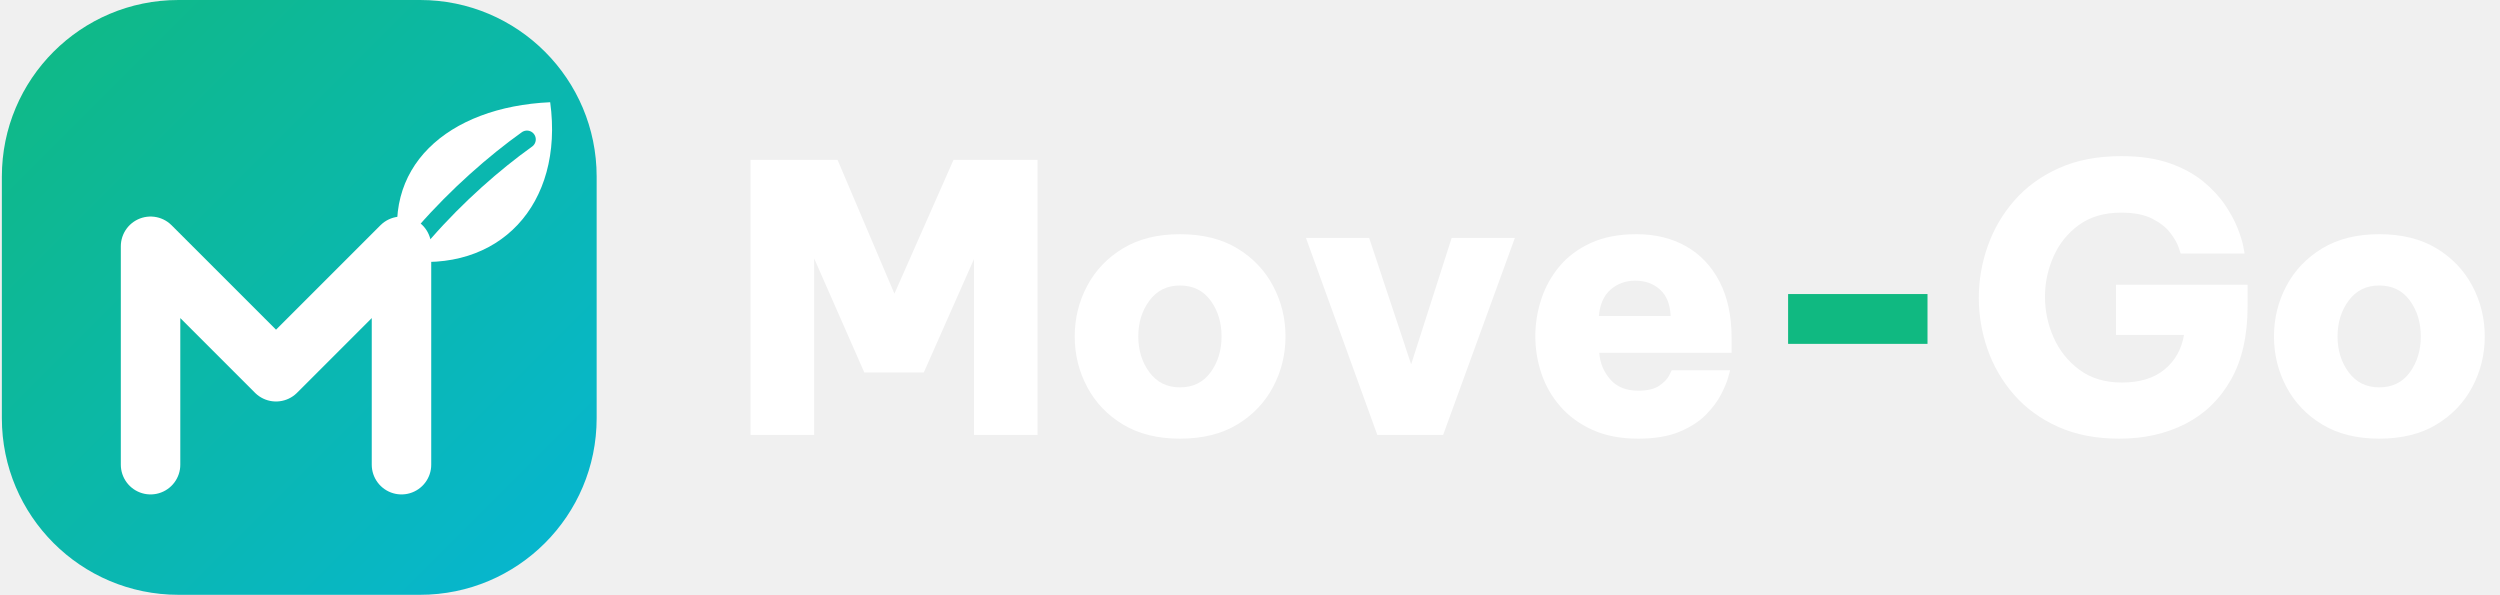
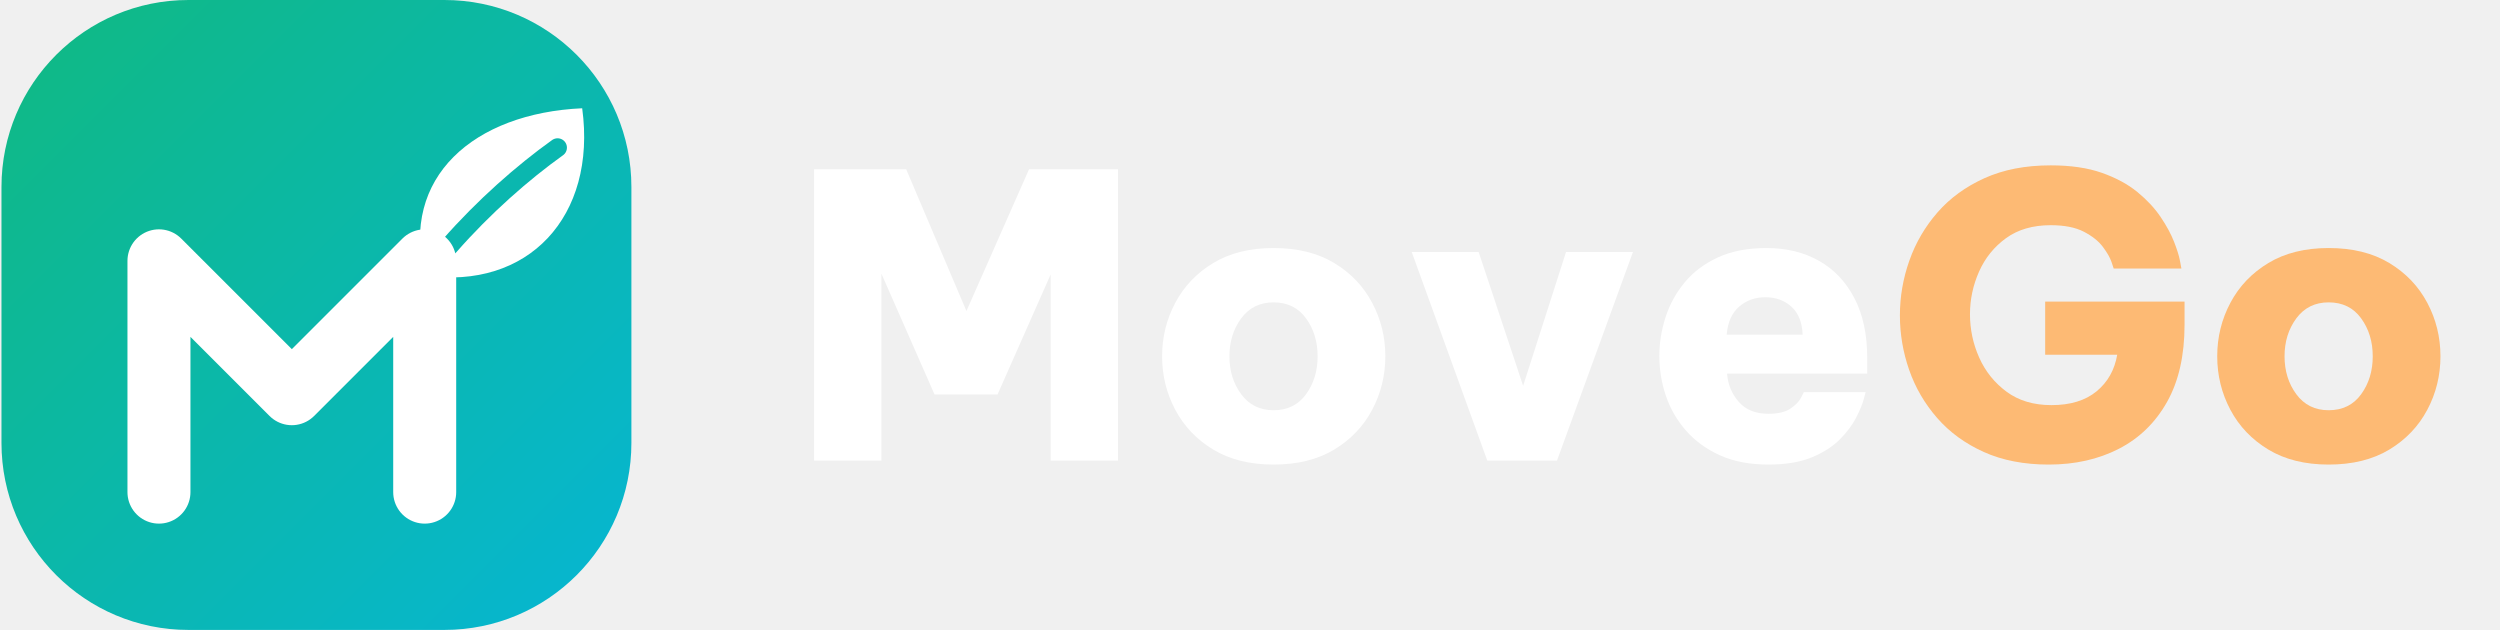
- <svg xmlns="http://www.w3.org/2000/svg" viewBox="0 0 268.6 64.0" width="269" height="64" role="img" aria-label="Move-Go">
+ <svg xmlns="http://www.w3.org/2000/svg" viewBox="0 0 253.7 64" width="254" height="64" role="img" aria-label="MoveGo">
  <defs>
    <linearGradient id="mg" x1="0" y1="0" x2="1" y2="1">
      <stop offset="0" stop-color="#10b981" />
      <stop offset="1" stop-color="#06b6d4" />
    </linearGradient>
  </defs>
  <rect width="64" height="64" rx="19" fill="url(#mg)" />
  <mask id="vh">
    <rect width="64" height="64" fill="#fff" />
    <path d="M42.5 24C46 20 50 16.5 53.5 14" stroke="#000" stroke-width="1.9" stroke-linecap="round" fill="none" />
  </mask>
  <g transform="translate(3 1) translate(32 32) scale(1.0) translate(-32 -32)">
    <path d="M13 49V25.5L26.5 39L40 25.5V49" fill="none" stroke="#fff" stroke-width="6.4" stroke-linecap="round" stroke-linejoin="round" />
    <path d="M40 27C37.5 17 45 10.5 56 10C57.5 21 50.5 28.5 40 27Z" fill="#fff" mask="url(#vh)" />
  </g>
-   <path d="M80.56 46.8V17.2H89.92L96.04 31.6L102.4 17.2H111.44V46.8H104.6V27.88L99.2 40.08H92.8L87.4 27.8V46.8Z" fill="#ffffff" />
-   <path d="M126.76 47.2Q123.16 47.2 120.64 45.68Q118.12 44.16 116.78 41.64Q115.44 39.12 115.44 36.2Q115.44 33.28 116.78 30.76Q118.12 28.24 120.64 26.72Q123.16 25.2 126.76 25.2Q130.4 25.2 132.92 26.72Q135.44 28.24 136.78 30.76Q138.12 33.28 138.12 36.2Q138.12 39.12 136.78 41.64Q135.44 44.16 132.92 45.68Q130.4 47.2 126.76 47.2ZM126.76 41.68Q128.88 41.68 130.06 40.06Q131.24 38.44 131.24 36.2Q131.24 33.96 130.06 32.34Q128.88 30.72 126.76 30.72Q124.68 30.72 123.48 32.34Q122.28 33.96 122.28 36.2Q122.28 38.44 123.48 40.06Q124.68 41.68 126.76 41.68Z" fill="#ffffff" />
-   <path d="M148.0 46.8 140.32 25.6H147.12L151.64 39.2L156.0 25.6H162.8L155.08 46.8Z" fill="#ffffff" />
-   <path d="M176.08 47.2Q173.24 47.2 171.16 46.26Q169.08 45.32 167.7 43.74Q166.32 42.16 165.66 40.2Q165.0 38.24 165.0 36.16Q165.0 34.16 165.64 32.2Q166.28 30.24 167.6 28.66Q168.92 27.08 170.98 26.14Q173.04 25.2 175.88 25.2Q178.92 25.2 181.22 26.5Q183.52 27.8 184.82 30.3Q186.12 32.8 186.12 36.36V37.96H171.88Q172.0 39.6 173.06 40.82Q174.12 42.04 176.08 42.04Q177.56 42.04 178.34 41.5Q179.12 40.96 179.4 40.4Q179.68 39.84 179.68 39.84H185.96Q185.96 39.84 185.76 40.58Q185.56 41.32 185.0 42.42Q184.44 43.52 183.36 44.62Q182.28 45.72 180.5 46.46Q178.72 47.2 176.08 47.2ZM171.84 34.0H179.56Q179.48 32.12 178.42 31.16Q177.36 30.2 175.76 30.2Q174.2 30.2 173.1 31.16Q172.0 32.12 171.84 34.0Z" fill="#ffffff" />
-   <path d="M192.2 37.0V31.64H207.2V37.0Z" fill="#10b981" />
-   <path d="M227.84 47.2Q224.08 47.2 221.24 45.92Q218.4 44.64 216.5 42.46Q214.6 40.28 213.66 37.58Q212.72 34.88 212.72 32.04Q212.72 29.2 213.68 26.48Q214.64 23.76 216.54 21.58Q218.44 19.4 221.32 18.1Q224.2 16.8 228.04 16.8Q231.08 16.8 233.24 17.56Q235.4 18.32 236.86 19.52Q238.32 20.72 239.22 22.06Q240.12 23.4 240.58 24.58Q241.04 25.76 241.18 26.52Q241.32 27.28 241.32 27.28H234.44Q234.44 27.28 234.22 26.62Q234.0 25.96 233.34 25.08Q232.68 24.2 231.4 23.54Q230.12 22.88 228.04 22.88Q225.32 22.88 223.5 24.2Q221.68 25.52 220.76 27.6Q219.84 29.68 219.84 31.92Q219.84 34.24 220.78 36.34Q221.72 38.44 223.56 39.8Q225.4 41.16 228.12 41.16Q231.0 41.16 232.7 39.76Q234.4 38.36 234.8 36.04H227.48V30.64H241.64V33.0Q241.64 37.68 239.86 40.84Q238.08 44.0 234.96 45.6Q231.84 47.2 227.84 47.2Z" fill="#ffffff" />
-   <path d="M255.8 47.2Q252.2 47.2 249.68 45.68Q247.16 44.16 245.82 41.64Q244.48 39.12 244.48 36.2Q244.48 33.28 245.82 30.76Q247.16 28.24 249.68 26.72Q252.2 25.2 255.8 25.2Q259.44 25.2 261.96 26.72Q264.48 28.24 265.82 30.76Q267.16 33.28 267.16 36.2Q267.16 39.12 265.82 41.64Q264.48 44.16 261.96 45.68Q259.44 47.2 255.8 47.2ZM255.8 41.68Q257.92 41.68 259.1 40.06Q260.28 38.44 260.28 36.2Q260.28 33.96 259.1 32.34Q257.92 30.72 255.8 30.72Q253.72 30.72 252.52 32.34Q251.32 33.96 251.32 36.2Q251.32 38.44 252.52 40.06Q253.72 41.68 255.8 41.68Z" fill="#ffffff" />
+   <path d="M82.56 46.80V17.20H91.92L98.04 31.60L104.40 17.20H113.44V46.80H106.60V27.88L101.20 40.08H94.80L89.40 27.80V46.80Z" fill="#ffffff" />
+   <path d="M129.24 47.20Q125.64 47.20 123.12 45.68Q120.60 44.16 119.26 41.64Q117.92 39.12 117.92 36.20Q117.92 33.28 119.26 30.76Q120.60 28.24 123.12 26.72Q125.64 25.20 129.24 25.20Q132.88 25.20 135.40 26.72Q137.92 28.24 139.26 30.76Q140.60 33.28 140.60 36.20Q140.60 39.12 139.26 41.64Q137.92 44.16 135.40 45.68Q132.88 47.20 129.24 47.20ZM129.24 41.68Q131.36 41.68 132.54 40.06Q133.72 38.44 133.72 36.20Q133.72 33.96 132.54 32.34Q131.36 30.72 129.24 30.72Q127.16 30.72 125.96 32.34Q124.76 33.96 124.76 36.20Q124.76 38.44 125.96 40.06Q127.16 41.68 129.24 41.68Z" fill="#ffffff" />
+   <path d="M150.96 46.80 143.28 25.60H150.08L154.60 39.20L158.96 25.60H165.76L158.04 46.80Z" fill="#ffffff" />
+   <path d="M179.52 47.20Q176.68 47.20 174.60 46.26Q172.52 45.32 171.14 43.74Q169.76 42.16 169.10 40.20Q168.44 38.24 168.44 36.16Q168.44 34.16 169.08 32.20Q169.72 30.24 171.04 28.66Q172.36 27.08 174.42 26.14Q176.48 25.20 179.32 25.20Q182.36 25.20 184.66 26.50Q186.96 27.80 188.26 30.30Q189.56 32.80 189.56 36.36V37.96H175.32Q175.44 39.60 176.50 40.82Q177.56 42.04 179.52 42.04Q181.00 42.04 181.78 41.50Q182.56 40.96 182.84 40.40Q183.12 39.84 183.12 39.84H189.40Q189.40 39.84 189.20 40.58Q189.00 41.32 188.44 42.42Q187.88 43.52 186.80 44.62Q185.72 45.72 183.94 46.46Q182.16 47.20 179.52 47.20ZM175.28 34.00H183.00Q182.92 32.12 181.86 31.16Q180.80 30.20 179.20 30.20Q177.64 30.20 176.54 31.16Q175.44 32.12 175.28 34.00Z" fill="#ffffff" />
+   <path d="M208.00 47.20Q204.24 47.20 201.40 45.92Q198.56 44.64 196.66 42.46Q194.76 40.28 193.82 37.58Q192.88 34.88 192.88 32.04Q192.88 29.20 193.84 26.48Q194.80 23.76 196.70 21.58Q198.60 19.40 201.48 18.10Q204.36 16.80 208.20 16.80Q211.24 16.80 213.40 17.56Q215.56 18.32 217.02 19.52Q218.48 20.72 219.38 22.06Q220.28 23.40 220.74 24.58Q221.20 25.76 221.34 26.52Q221.48 27.28 221.48 27.28H214.60Q214.60 27.28 214.38 26.62Q214.16 25.96 213.50 25.08Q212.84 24.20 211.56 23.54Q210.28 22.88 208.20 22.88Q205.48 22.88 203.66 24.20Q201.84 25.52 200.92 27.60Q200.00 29.68 200.00 31.92Q200.00 34.24 200.94 36.34Q201.88 38.44 203.72 39.80Q205.56 41.16 208.28 41.16Q211.16 41.16 212.86 39.76Q214.56 38.36 214.96 36.04H207.64V30.64H221.80V33.00Q221.80 37.68 220.02 40.84Q218.24 44.00 215.12 45.60Q212.00 47.20 208.00 47.20Z" fill="#fdba74" />
+   <path d="M236.44 47.20Q232.84 47.20 230.32 45.68Q227.80 44.16 226.46 41.64Q225.12 39.12 225.12 36.20Q225.12 33.28 226.46 30.76Q227.80 28.24 230.32 26.72Q232.84 25.20 236.44 25.20Q240.08 25.20 242.60 26.72Q245.12 28.24 246.46 30.76Q247.80 33.28 247.80 36.20Q247.80 39.12 246.46 41.64Q245.12 44.16 242.60 45.68Q240.08 47.20 236.44 47.20ZM236.44 41.68Q238.56 41.68 239.74 40.06Q240.92 38.44 240.92 36.20Q240.92 33.96 239.74 32.34Q238.56 30.72 236.44 30.72Q234.36 30.72 233.16 32.34Q231.96 33.96 231.96 36.20Q231.96 38.44 233.16 40.06Q234.36 41.68 236.44 41.68Z" fill="#fdba74" />
</svg>
